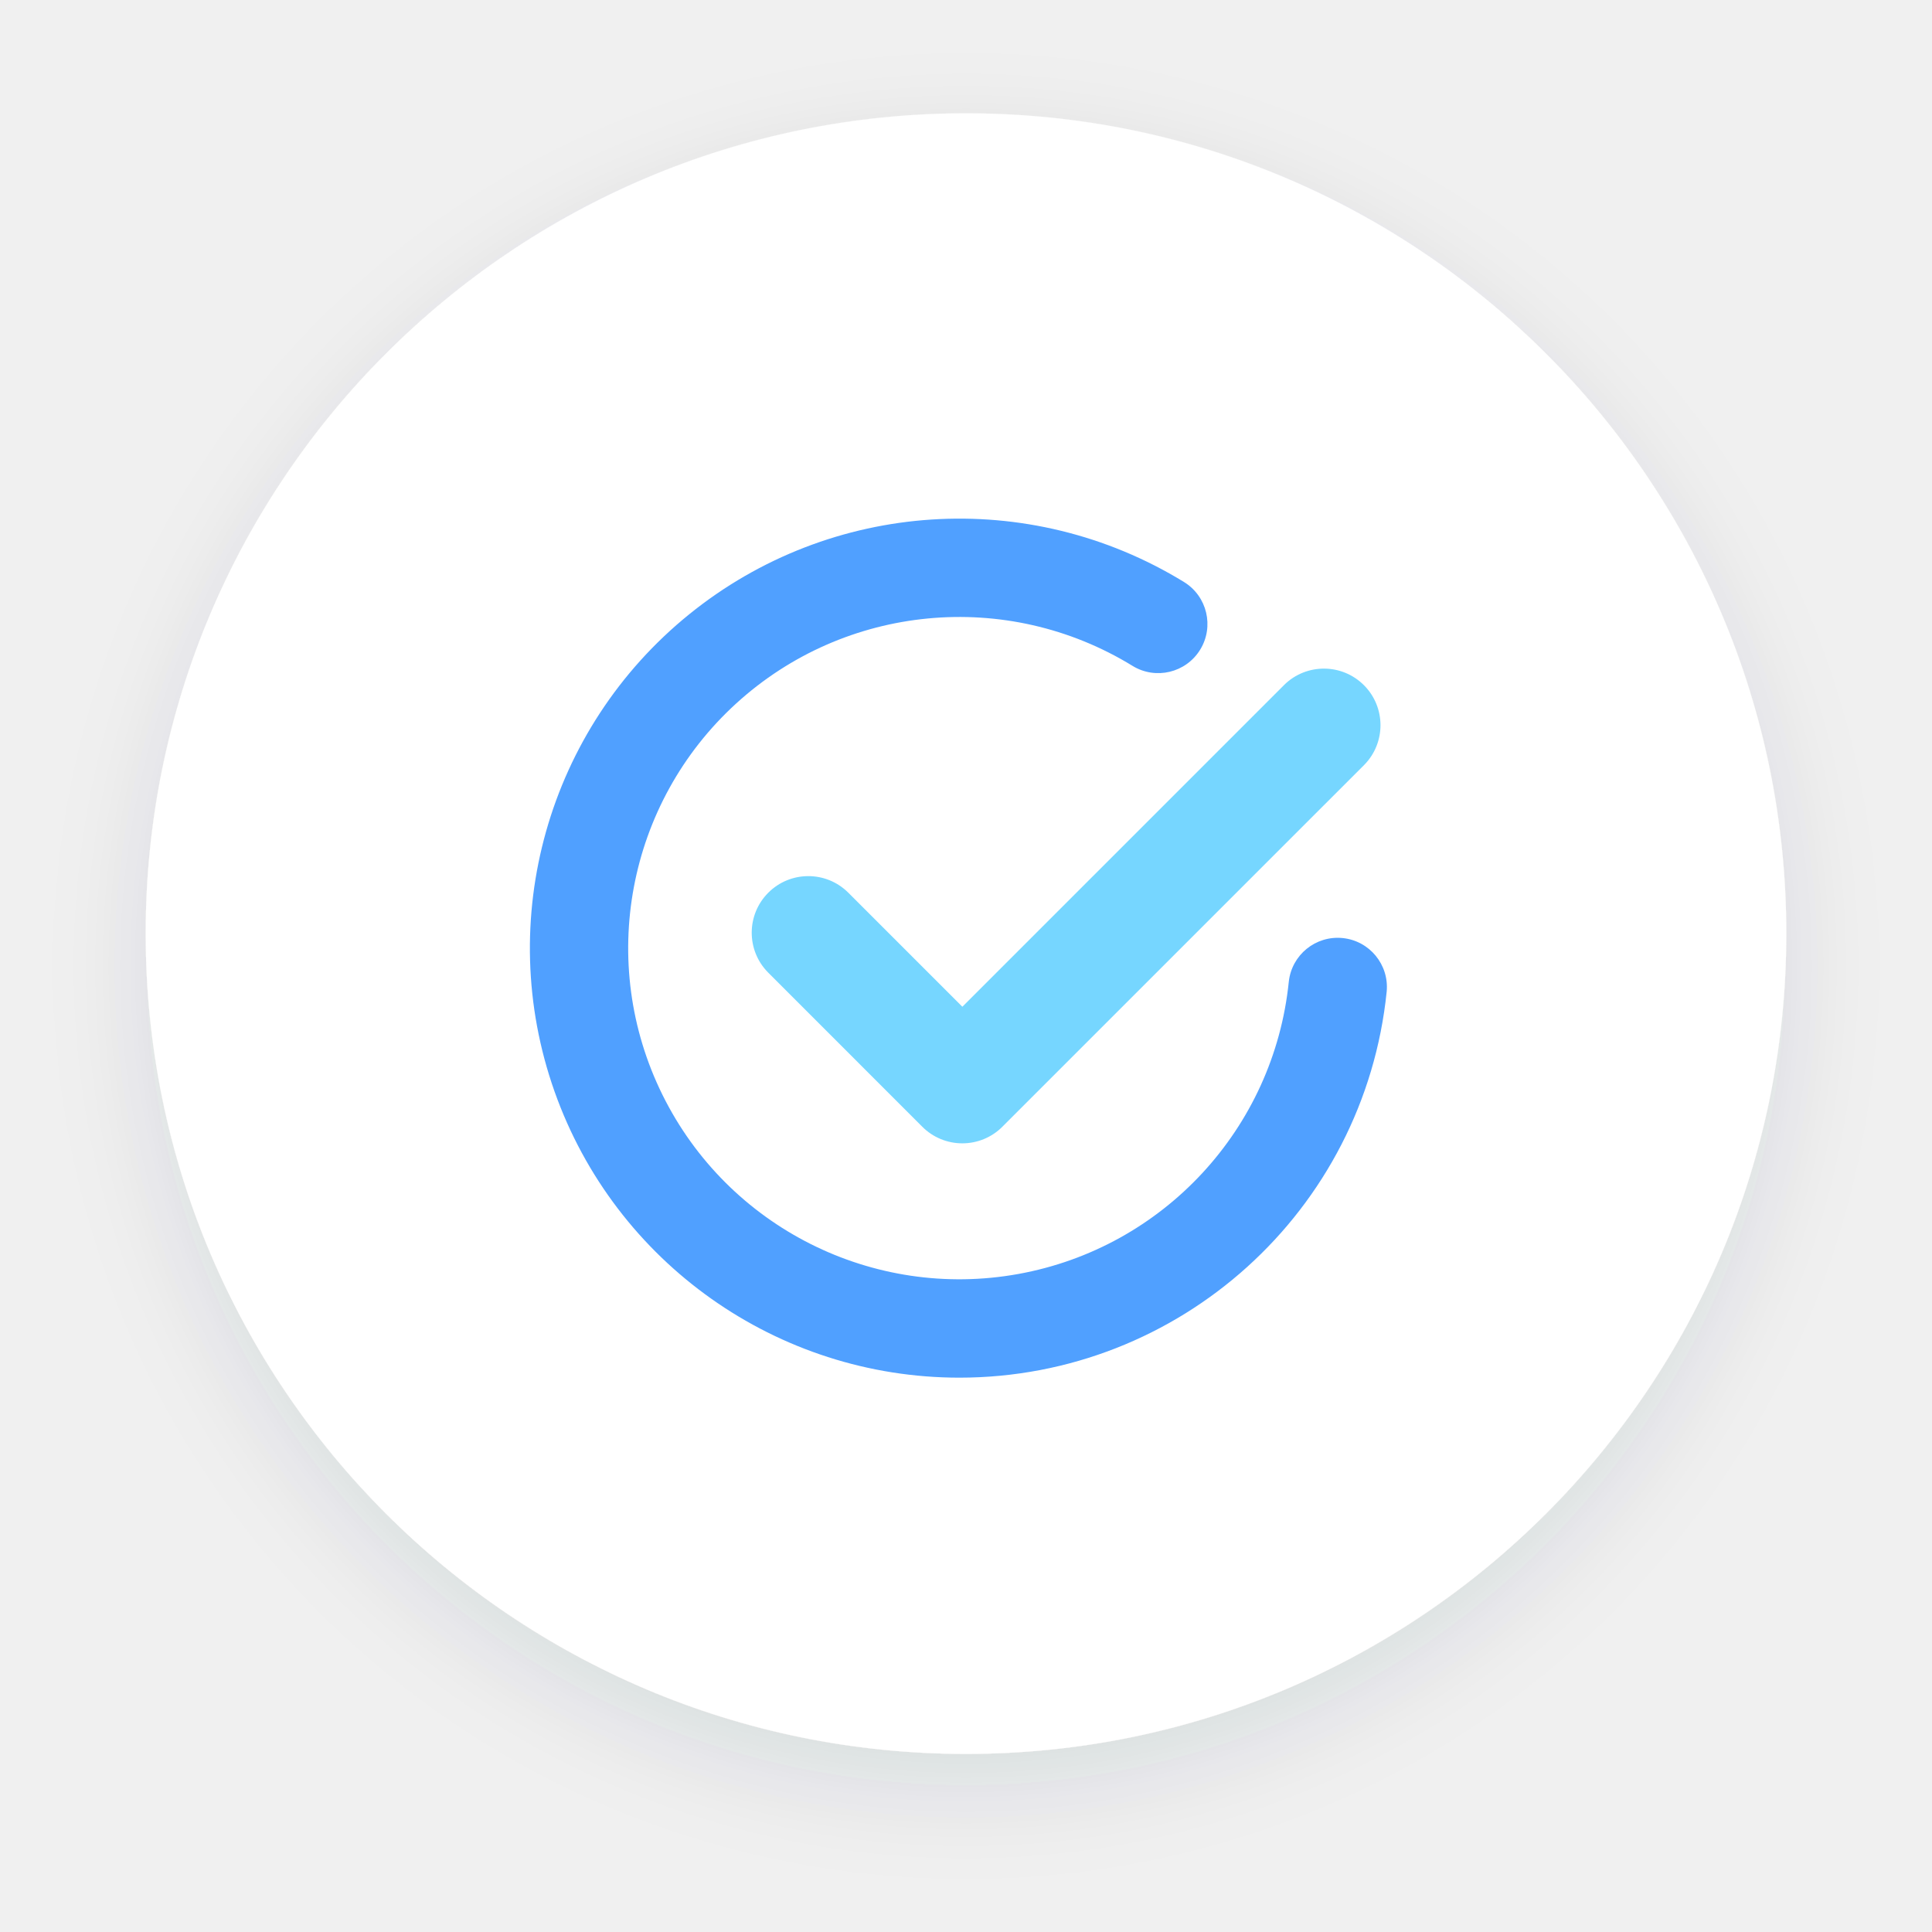
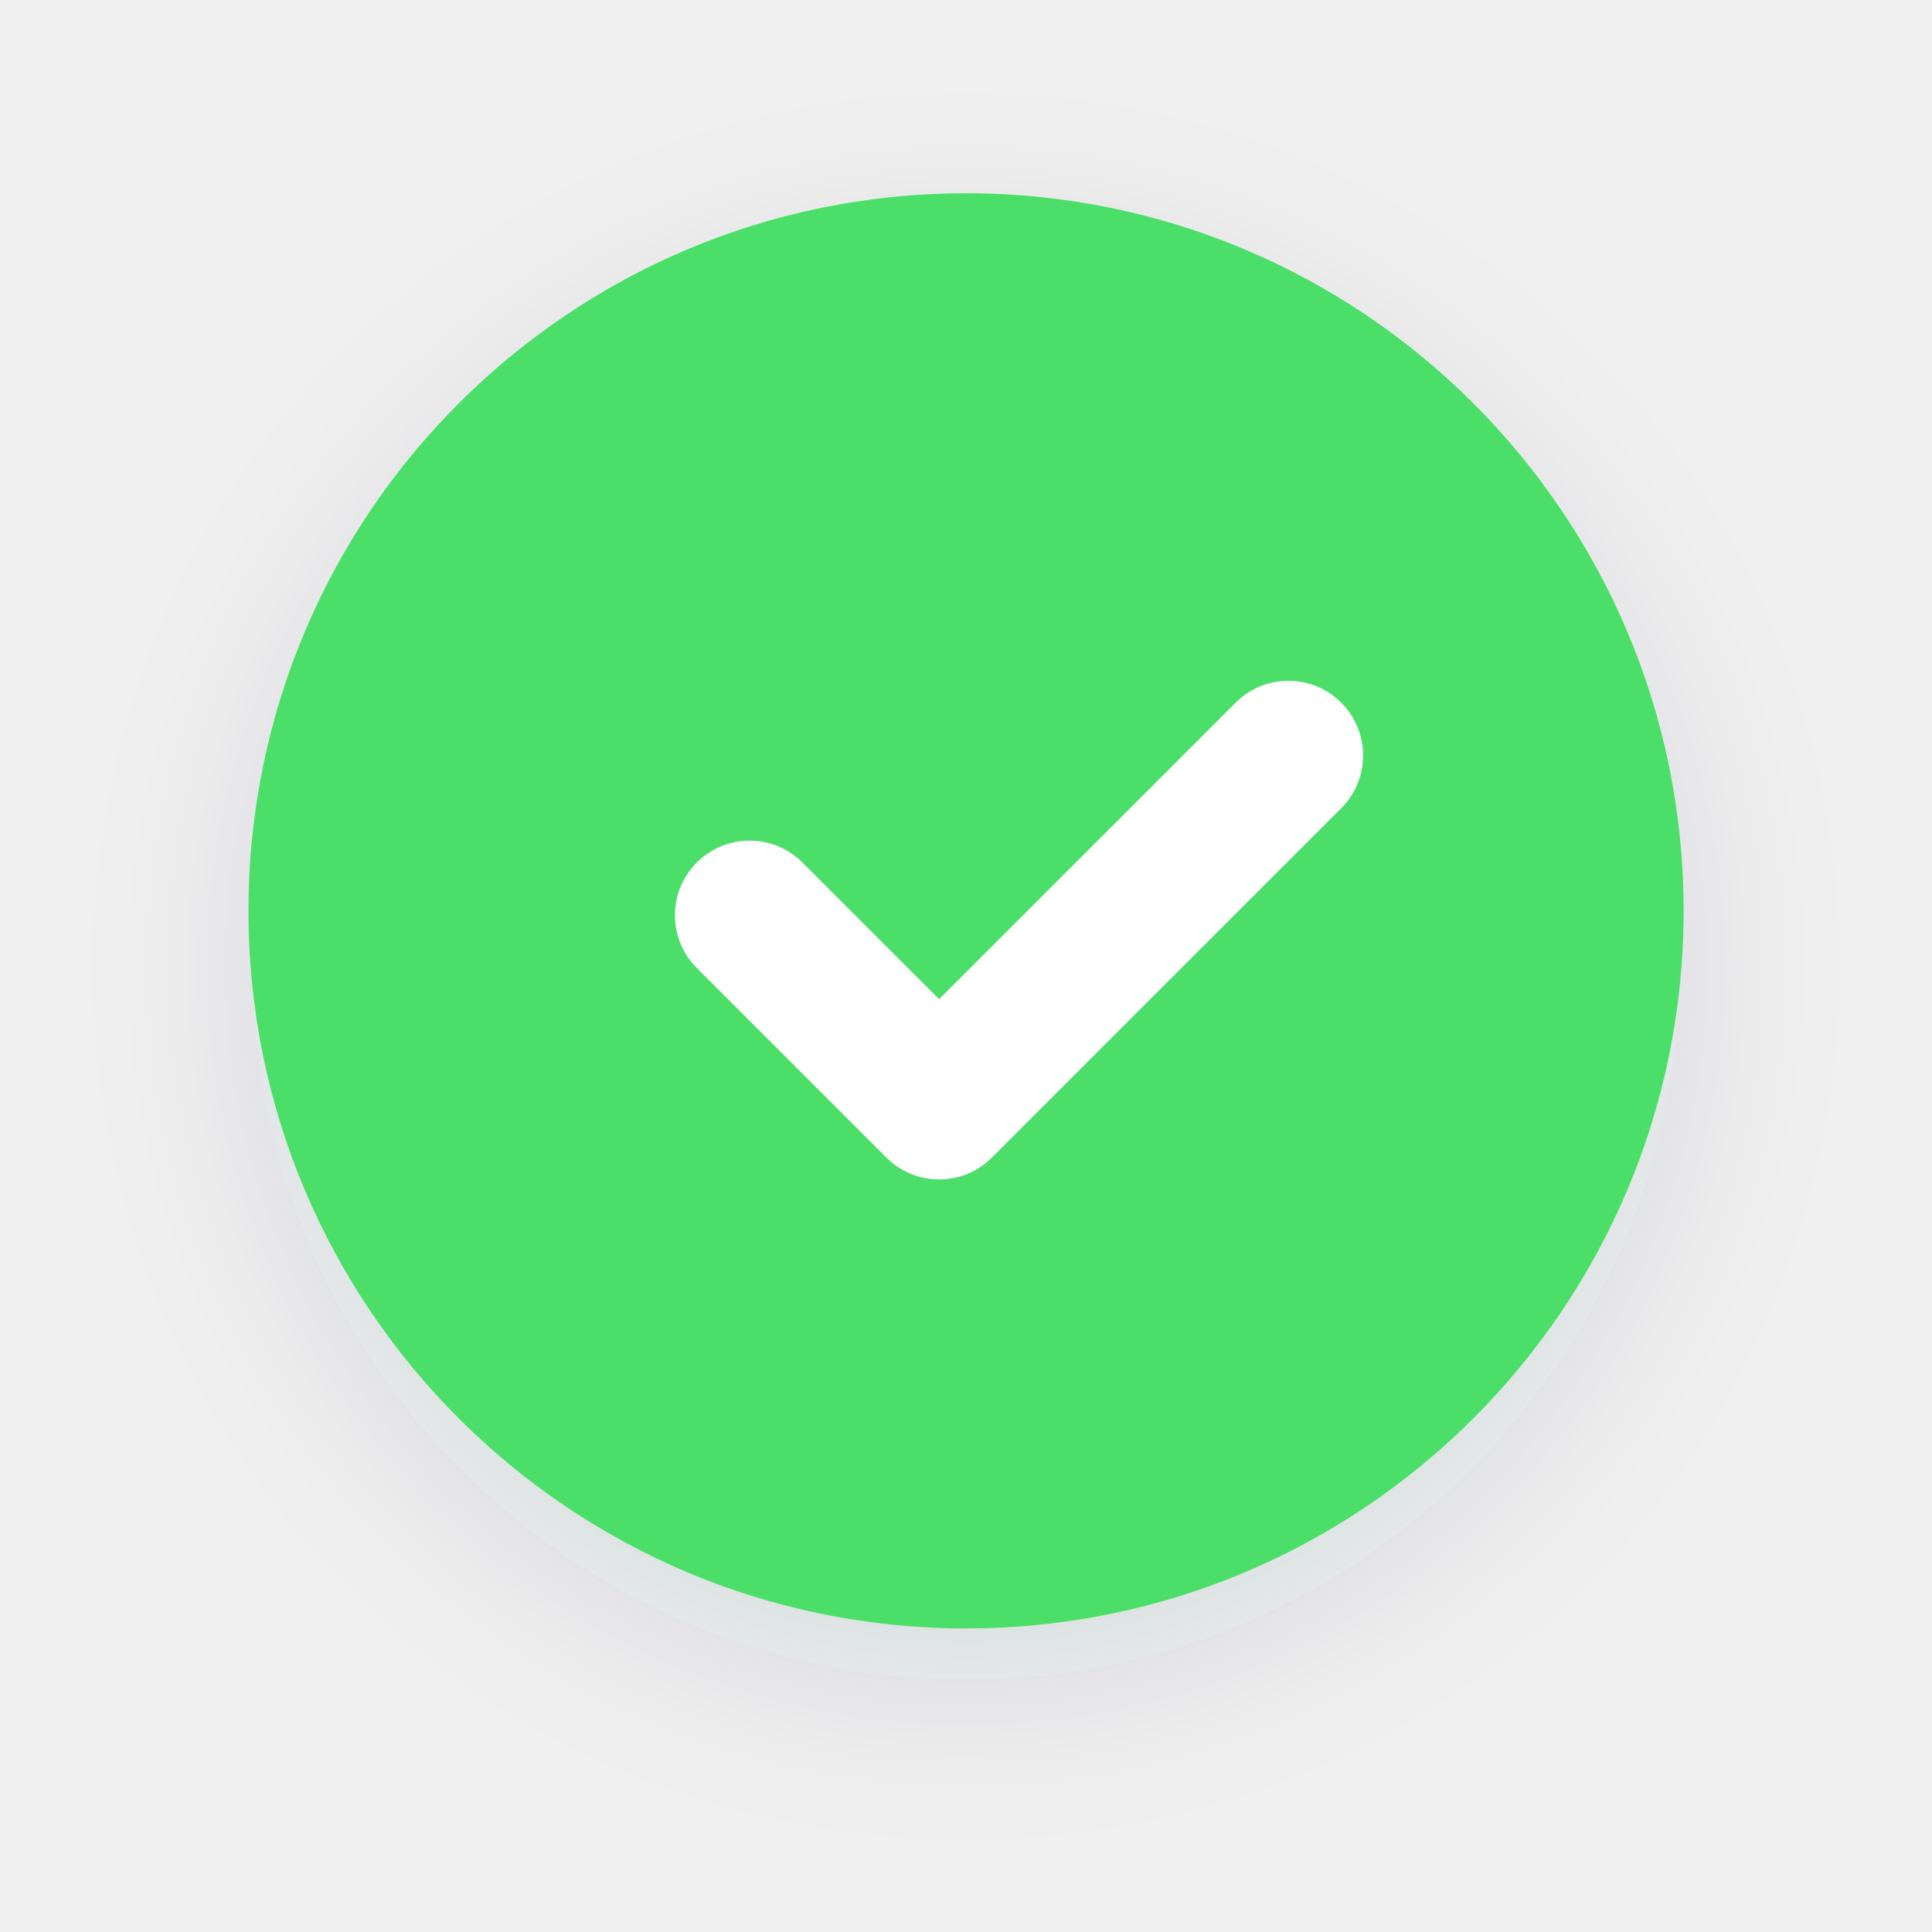
- <svg xmlns="http://www.w3.org/2000/svg" width="179" height="179" viewBox="0 0 179 179">
+ <svg xmlns="http://www.w3.org/2000/svg" width="105" height="105" viewBox="0 0 105 105">
  <defs>
-     <filter id="Ellipse_368" x="0" y="0" width="179" height="179" filterUnits="userSpaceOnUse">
+     <filter id="Ellipse_368" x="0" y="0" width="105" height="105" filterUnits="userSpaceOnUse">
      <feOffset dy="3" input="SourceAlpha" />
      <feGaussianBlur stdDeviation="4.5" result="blur" />
      <feFlood flood-color="#263748" flood-opacity="0.102" />
      <feComposite operator="in" in2="blur" />
      <feComposite in="SourceGraphic" />
    </filter>
  </defs>
-   <g id="Verified" transform="translate(-870.5 -127.5)">
-     <g transform="matrix(1, 0, 0, 1, 870.5, 127.5)" filter="url(#Ellipse_368)">
-       <circle id="Ellipse_368-2" data-name="Ellipse 368" cx="76" cy="76" r="76" transform="translate(13.5 10.5)" fill="#fff" />
+   <g id="Group_724" data-name="Group 724" transform="translate(-103.267 -92.267)">
+     <g transform="matrix(1, 0, 0, 1, 103.27, 92.27)" filter="url(#Ellipse_368)">
+       <circle id="Ellipse_368-2" data-name="Ellipse 368" cx="39" cy="39" r="39" transform="translate(13.5 10.5)" fill="#4bdf69" />
    </g>
-     <g id="Group_652" data-name="Group 652" transform="translate(919.588 175.55)">
-       <path id="Path_1" data-name="Path 1" d="M1077.716,560.1a39.795,39.795,0,1,1,20.816-73.717,4.558,4.558,0,0,1-4.775,7.766,30.681,30.681,0,1,0,14.482,29.272,4.558,4.558,0,0,1,9.07.913,39.8,39.8,0,0,1-39.593,35.766Z" transform="translate(-1037.921 -480.509)" fill="#50a0ff" />
-       <path id="Path_2" data-name="Path 2" d="M1102.5,554.942a5.226,5.226,0,0,1-3.707-1.535L1084.489,539.1a5.242,5.242,0,0,1,7.413-7.413l10.6,10.6,29.826-29.826a5.242,5.242,0,0,1,7.413,7.413l-33.533,33.532A5.226,5.226,0,0,1,1102.5,554.942Z" transform="translate(-1062.428 -497.062)" fill="#76d6ff" />
+     <g id="Group_652" data-name="Group 652" transform="translate(139.951 129.268)">
+       <path id="Path_2" data-name="Path 2" d="M1098.31,547.024a4.044,4.044,0,0,1-2.869-1.188l-10.3-10.3a4.056,4.056,0,0,1,5.737-5.736l7.431,7.43,16.117-16.116a4.056,4.056,0,0,1,5.736,5.737l-18.985,18.985A4.044,4.044,0,0,1,1098.31,547.024Z" transform="translate(-1083.954 -519.926)" fill="#fff" />
    </g>
  </g>
</svg>
